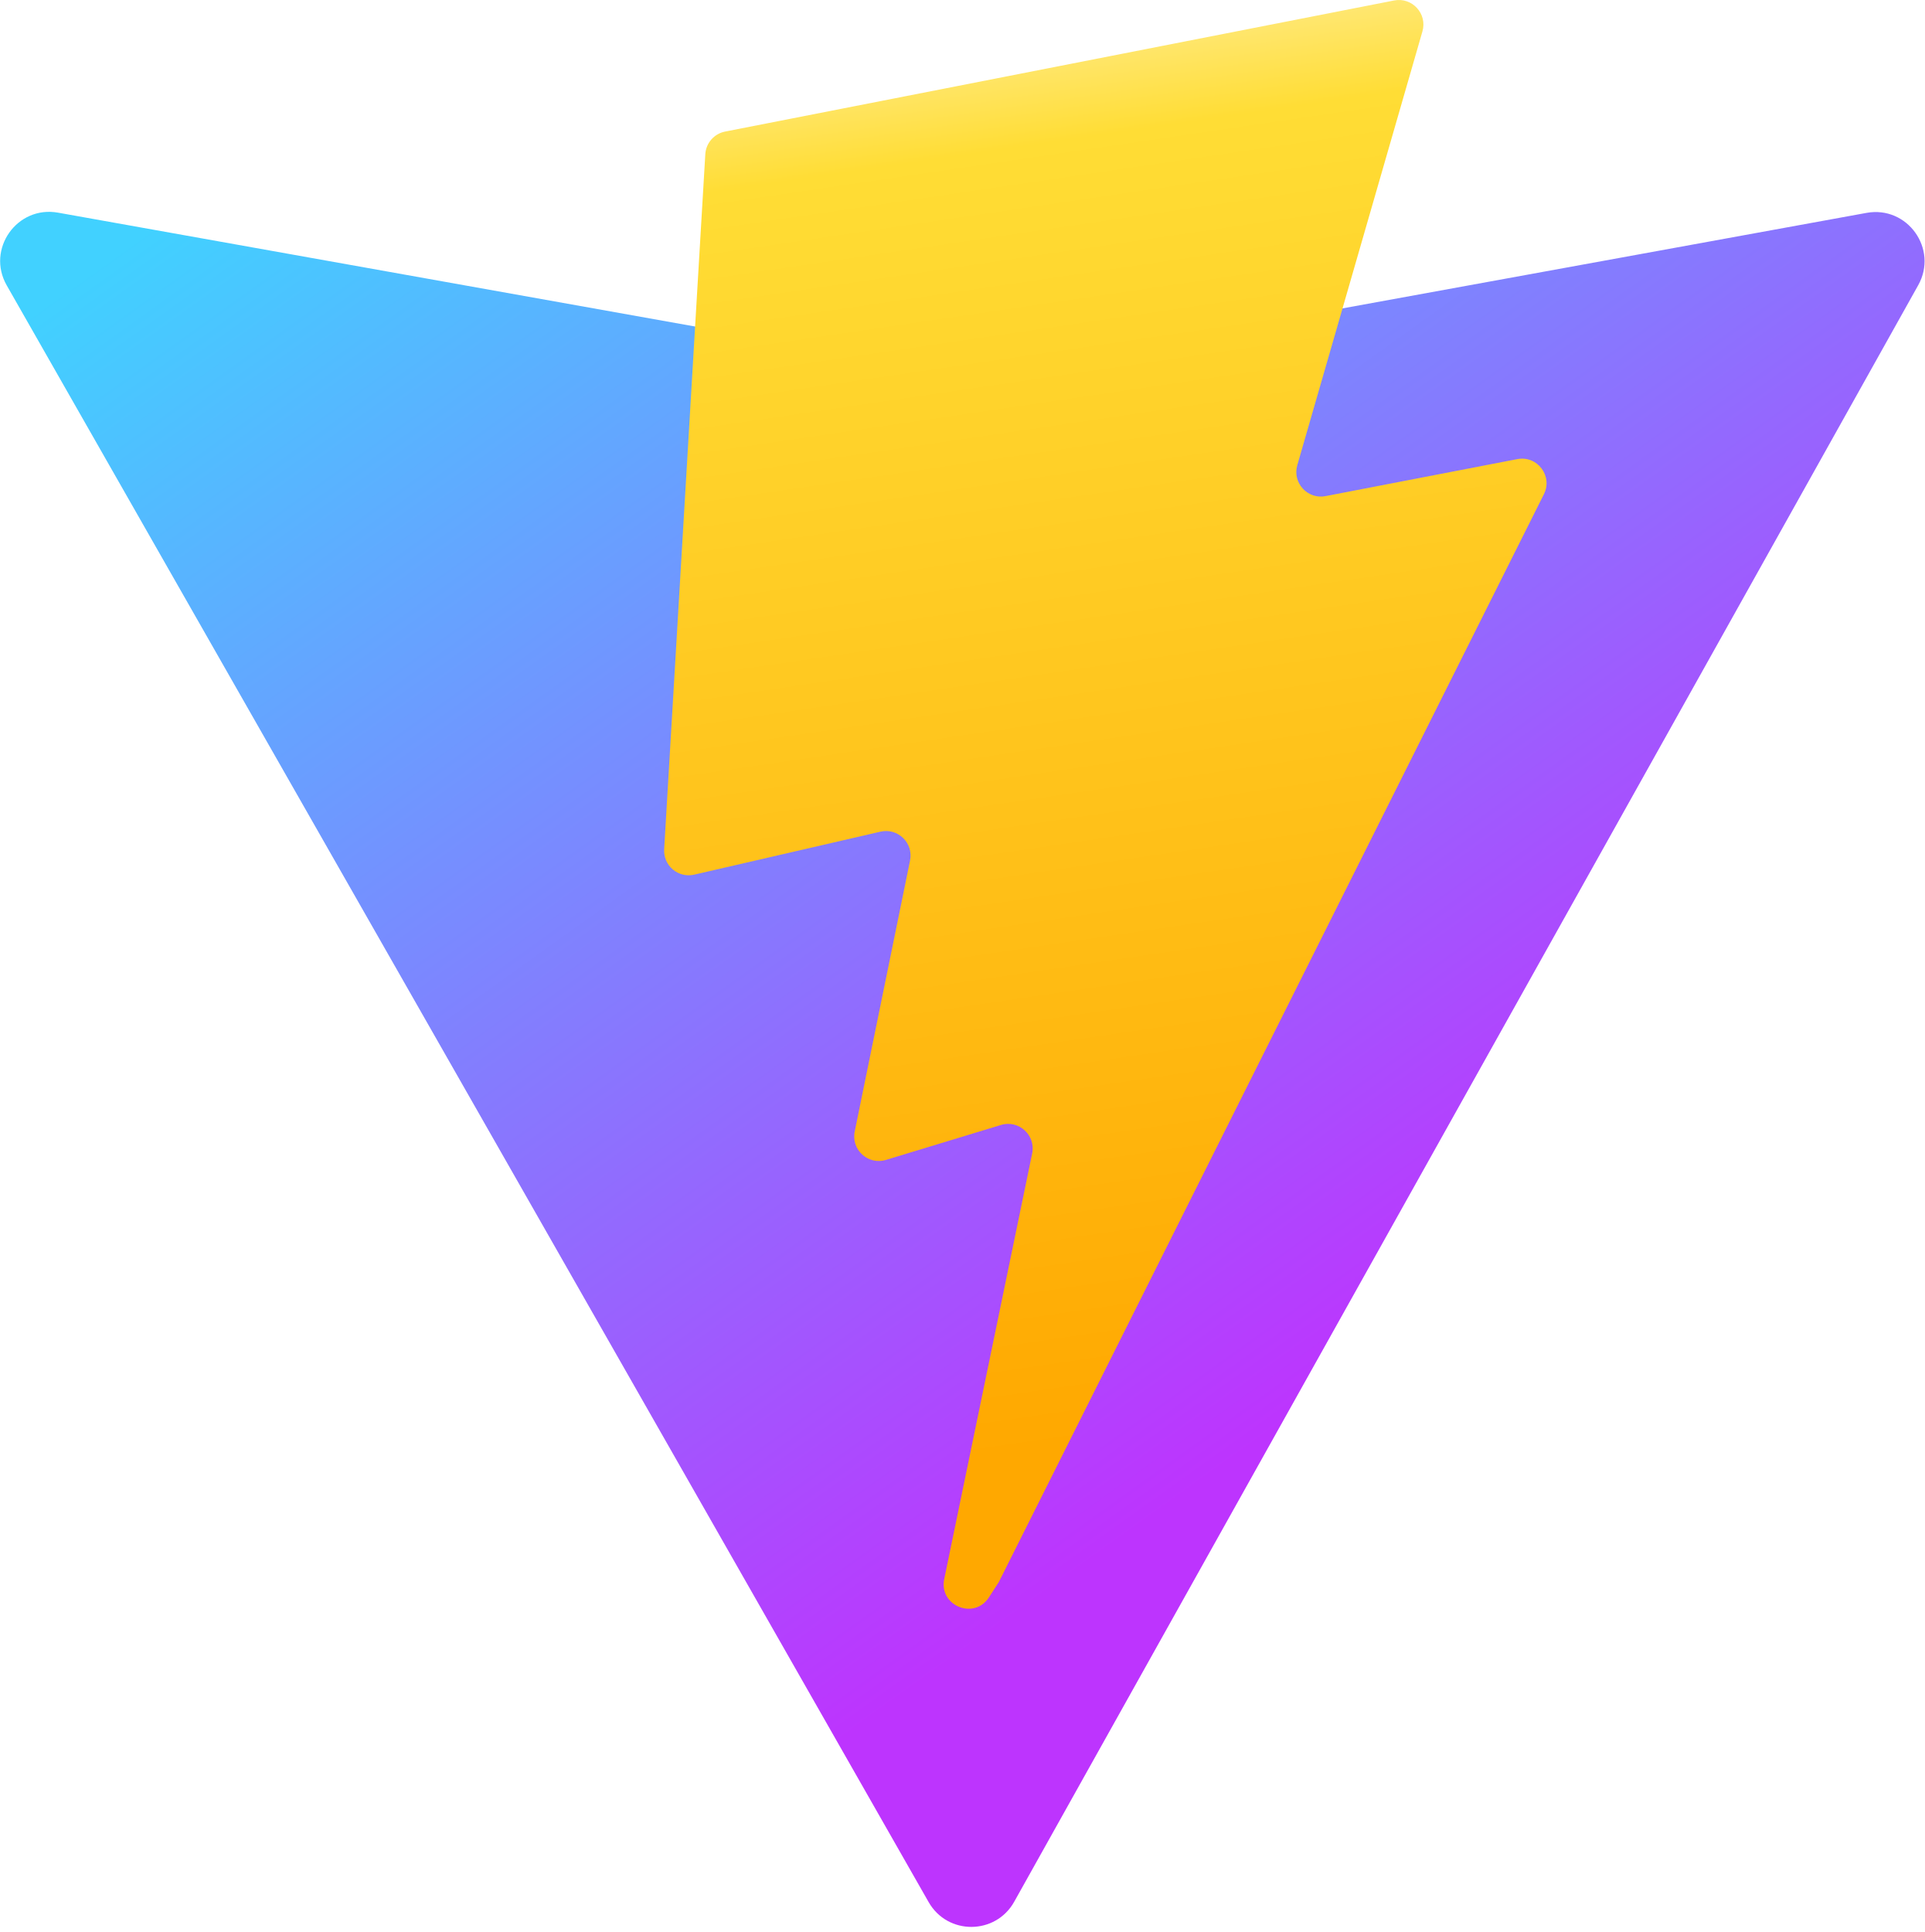
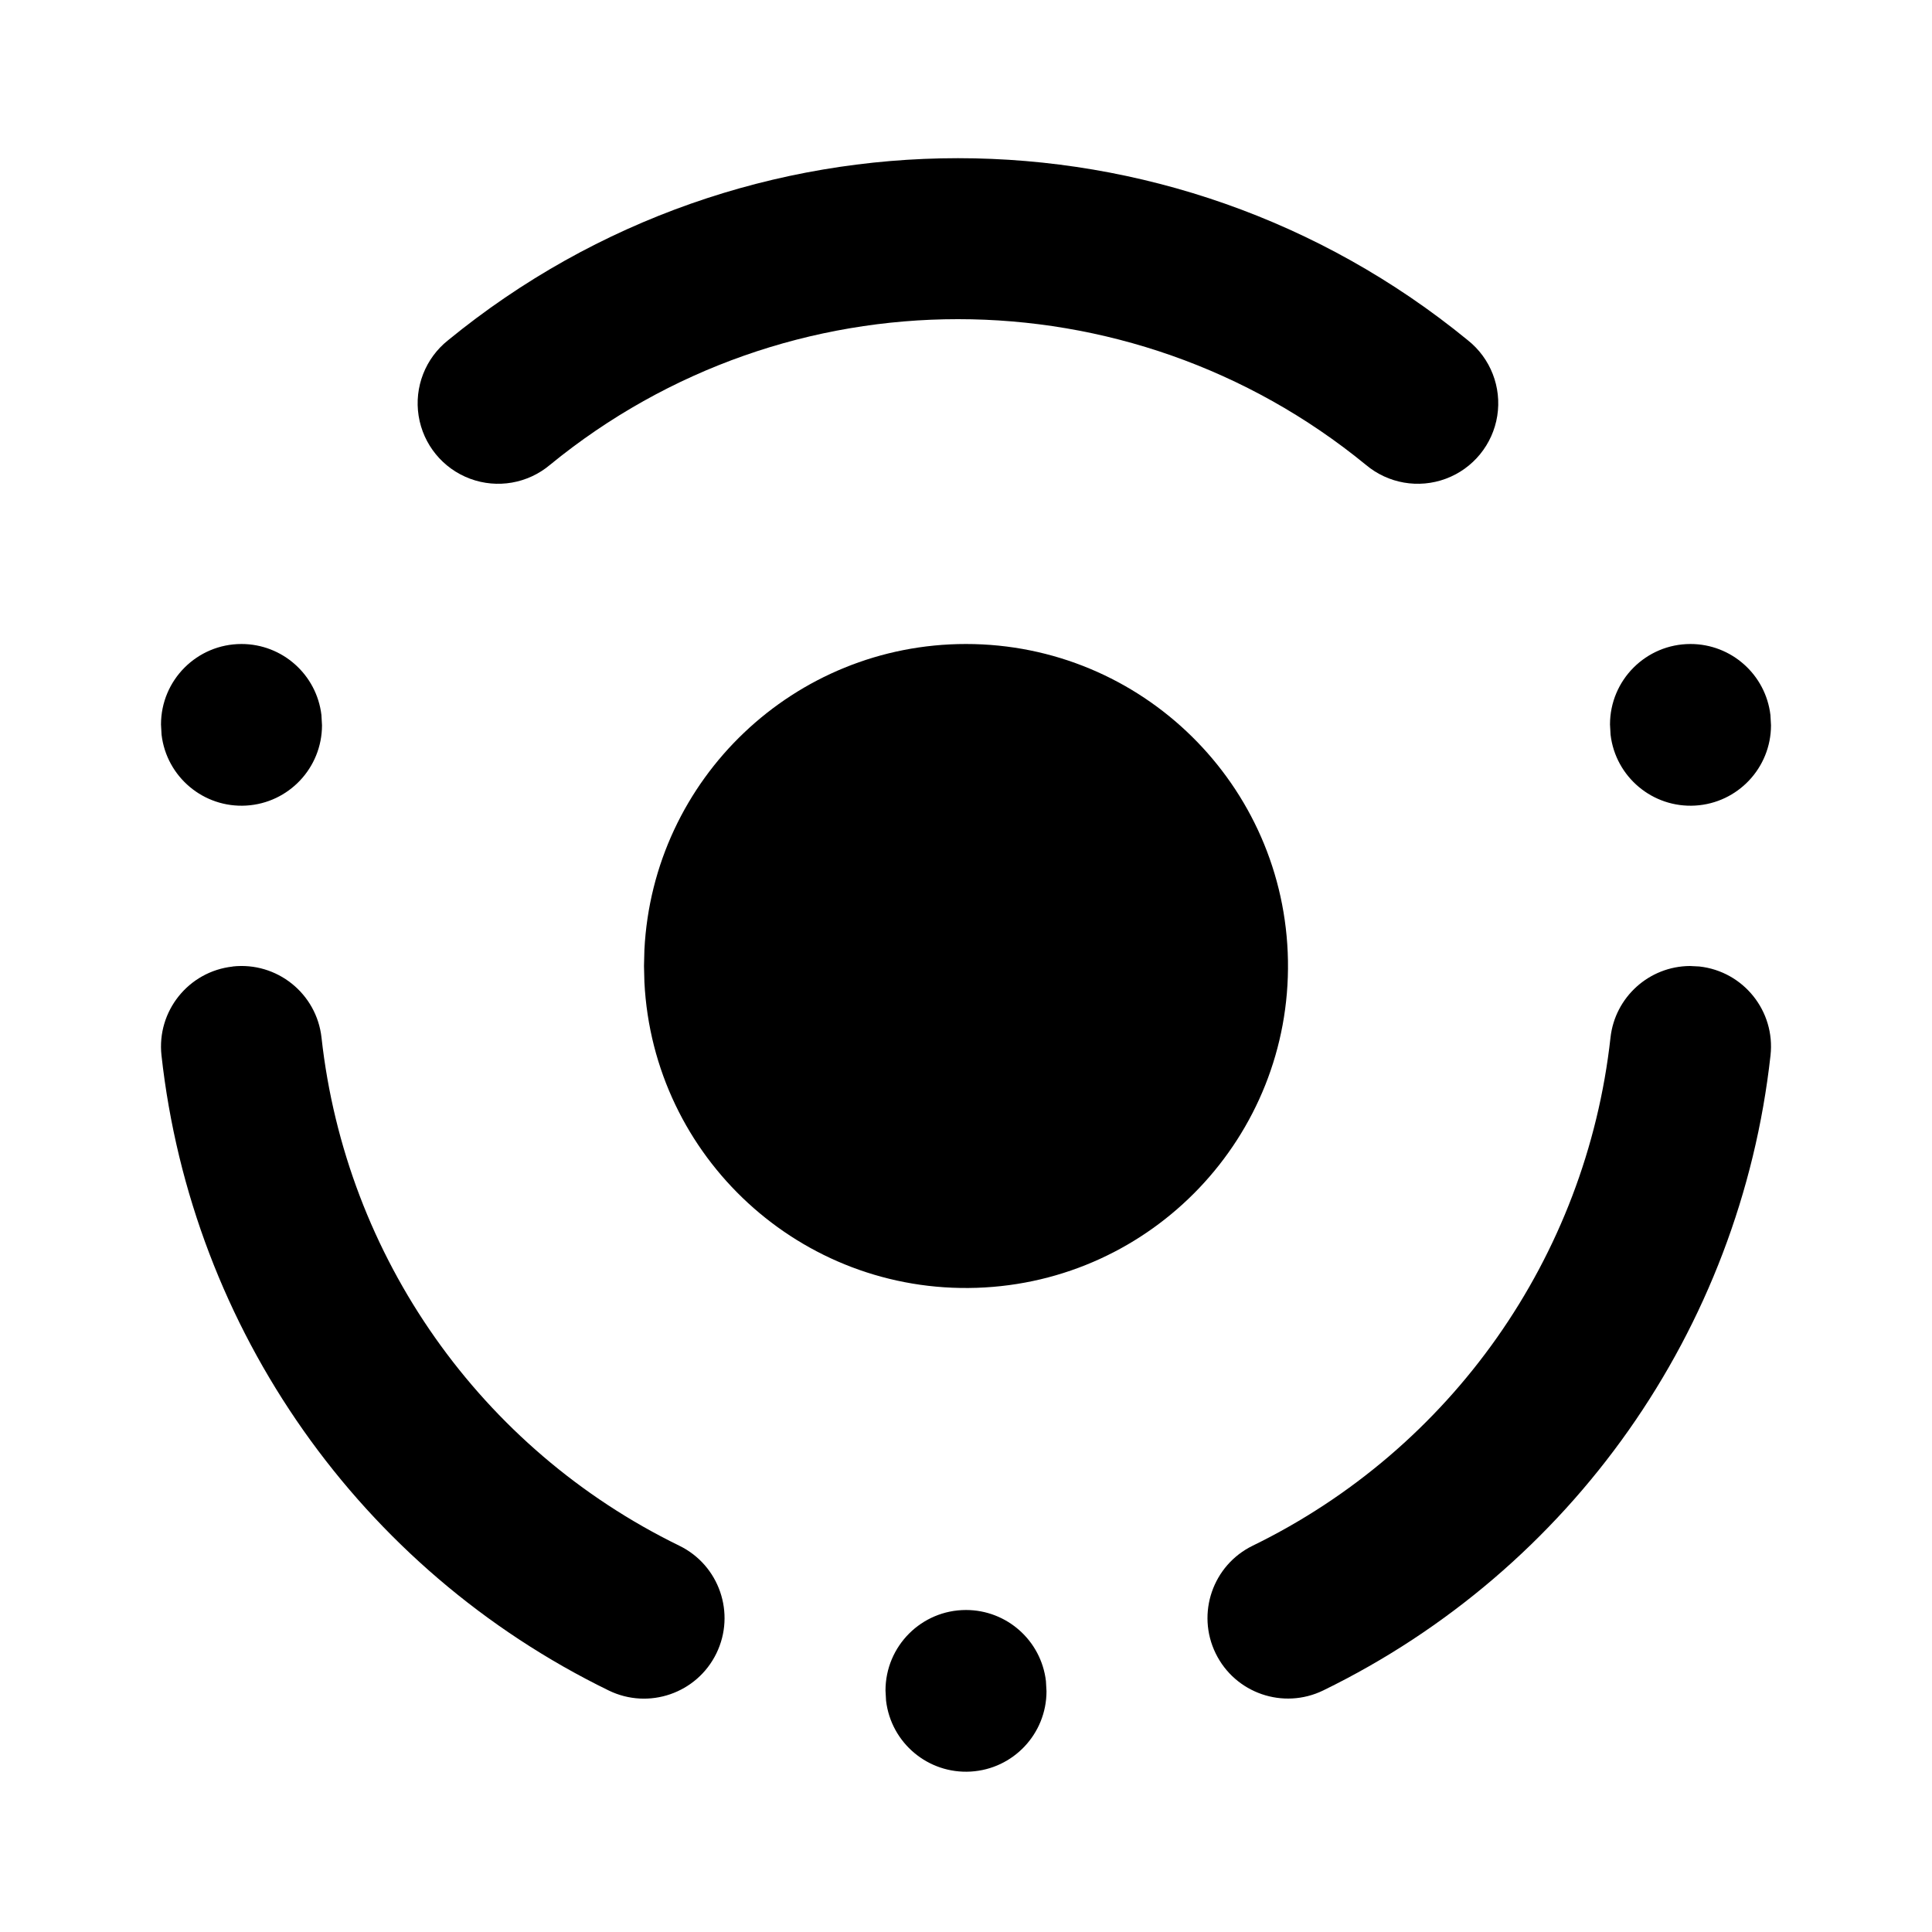
- <svg xmlns="http://www.w3.org/2000/svg" aria-hidden="true" role="img" class="iconify iconify--logos" width="31.88" height="32" preserveAspectRatio="xMidYMid meet" viewBox="0 0 256 257">
-   <defs>
-     <linearGradient id="IconifyId1813088fe1fbc01fb466" x1="-.828%" x2="57.636%" y1="7.652%" y2="78.411%">
-       <stop offset="0%" stop-color="#41D1FF" />
-       <stop offset="100%" stop-color="#BD34FE" />
-     </linearGradient>
-     <linearGradient id="IconifyId1813088fe1fbc01fb467" x1="43.376%" x2="50.316%" y1="2.242%" y2="89.03%">
-       <stop offset="0%" stop-color="#FFEA83" />
-       <stop offset="8.333%" stop-color="#FFDD35" />
-       <stop offset="100%" stop-color="#FFA800" />
-     </linearGradient>
-   </defs>
-   <path fill="url(#IconifyId1813088fe1fbc01fb466)" d="M255.153 37.938L134.897 252.976c-2.483 4.44-8.862 4.466-11.382.048L.875 37.958c-2.746-4.814 1.371-10.646 6.827-9.67l120.385 21.517a6.537 6.537 0 0 0 2.322-.004l117.867-21.483c5.438-.991 9.574 4.796 6.877 9.62Z" />
-   <path fill="url(#IconifyId1813088fe1fbc01fb467)" d="M185.432.063L96.44 17.501a3.268 3.268 0 0 0-2.634 3.014l-5.474 92.456a3.268 3.268 0 0 0 3.997 3.378l24.777-5.718c2.318-.535 4.413 1.507 3.936 3.838l-7.361 36.047c-.495 2.426 1.782 4.5 4.151 3.78l15.304-4.649c2.372-.72 4.652 1.36 4.15 3.788l-11.698 56.621c-.732 3.542 3.979 5.473 5.943 2.437l1.313-2.028l72.516-144.72c1.215-2.423-.88-5.186-3.54-4.672l-25.505 4.922c-2.396.462-4.435-1.77-3.759-4.114l16.646-57.705c.677-2.35-1.37-4.583-3.769-4.113Z" />
+ <svg xmlns="http://www.w3.org/2000/svg" class="icon icon-tabler icon-tabler-atom-2-filled" width="24" height="24" viewBox="0 0 24 24" stroke-width="1.5" stroke="currentColor" fill="none" stroke-linecap="round" stroke-linejoin="round">
+   <path stroke="none" d="M0 0h24v24H0z" fill="none" />
+   <path d="M12 8a4 4 0 1 1 -3.995 4.2l-.005 -.2l.005 -.2a4 4 0 0 1 3.995 -3.8z" stroke-width="0" fill="currentColor" />
+   <path d="M12 20a1 1 0 0 1 .993 .883l.007 .127a1 1 0 0 1 -1.993 .117l-.007 -.127a1 1 0 0 1 1 -1z" stroke-width="0" fill="currentColor" />
+   <path d="M3 8a1 1 0 0 1 .993 .883l.007 .127a1 1 0 0 1 -1.993 .117l-.007 -.127a1 1 0 0 1 1 -1z" stroke-width="0" fill="currentColor" />
+   <path d="M21 8a1 1 0 0 1 .993 .883l.007 .127a1 1 0 0 1 -1.993 .117l-.007 -.127a1 1 0 0 1 1 -1z" stroke-width="0" fill="currentColor" />
+   <path d="M2.89 12.006a1 1 0 0 1 1.104 .884a8 8 0 0 0 4.444 6.311a1 1 0 1 1 -.876 1.799a10 10 0 0 1 -5.556 -7.89a1 1 0 0 1 .884 -1.103z" stroke-width="0" fill="currentColor" />
+   <path d="M20.993 12l.117 .006a1 1 0 0 1 .884 1.104a10 10 0 0 1 -5.556 7.889a1 1 0 1 1 -.876 -1.798a8 8 0 0 0 4.444 -6.31a1 1 0 0 1 .987 -.891z" stroke-width="0" fill="currentColor" />
+   <path d="M5.567 4.226a10 10 0 0 1 12.666 0a1 1 0 1 1 -1.266 1.548a8 8 0 0 0 -10.134 0a1 1 0 1 1 -1.266 -1.548z" stroke-width="0" fill="currentColor" />
</svg>
